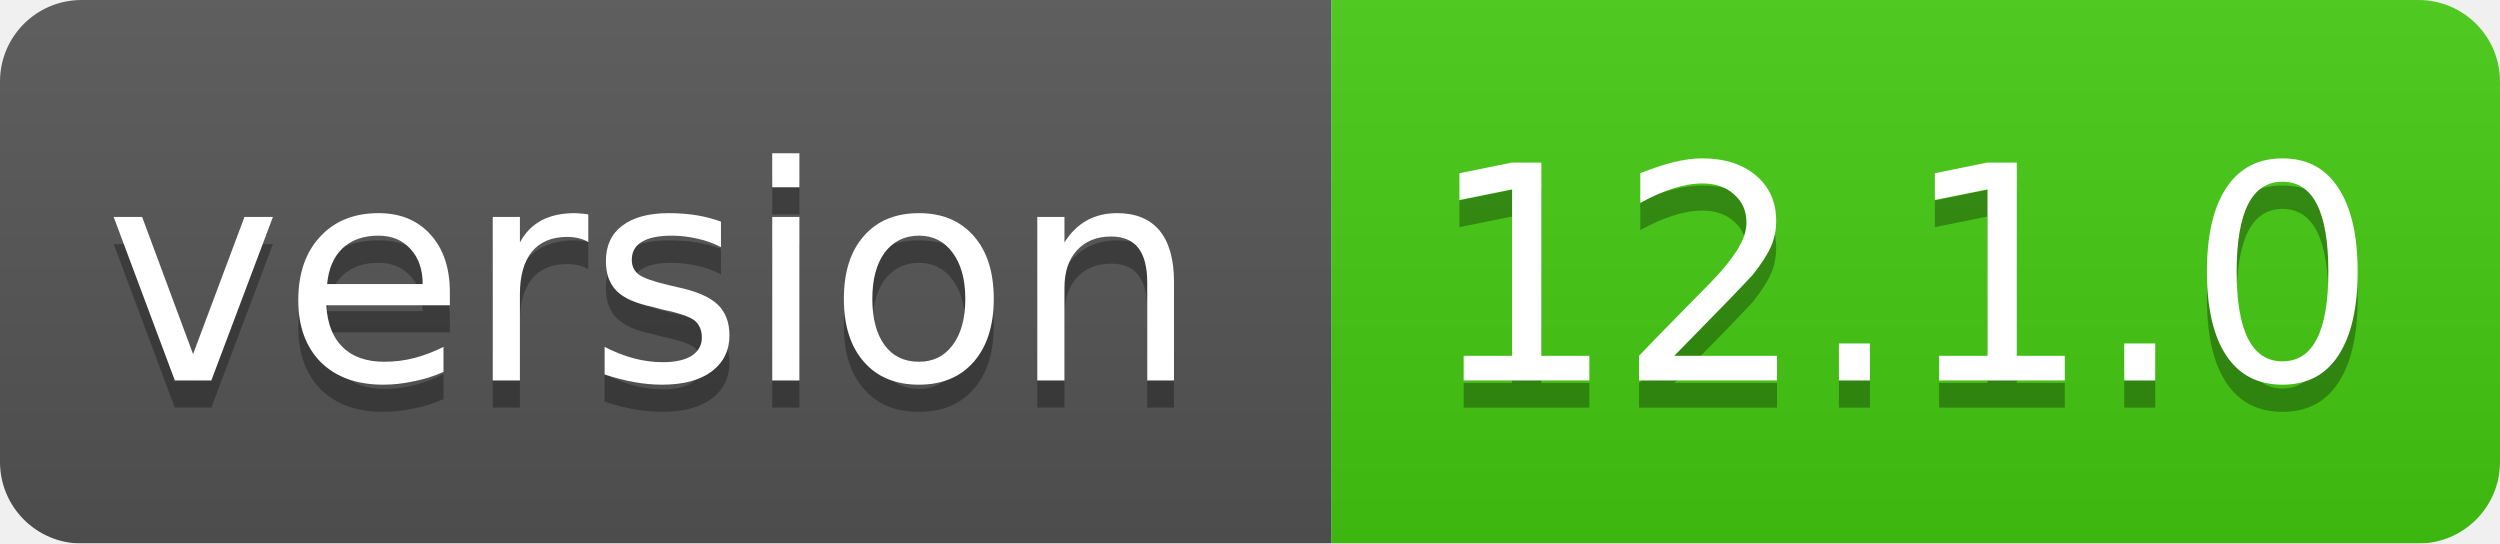
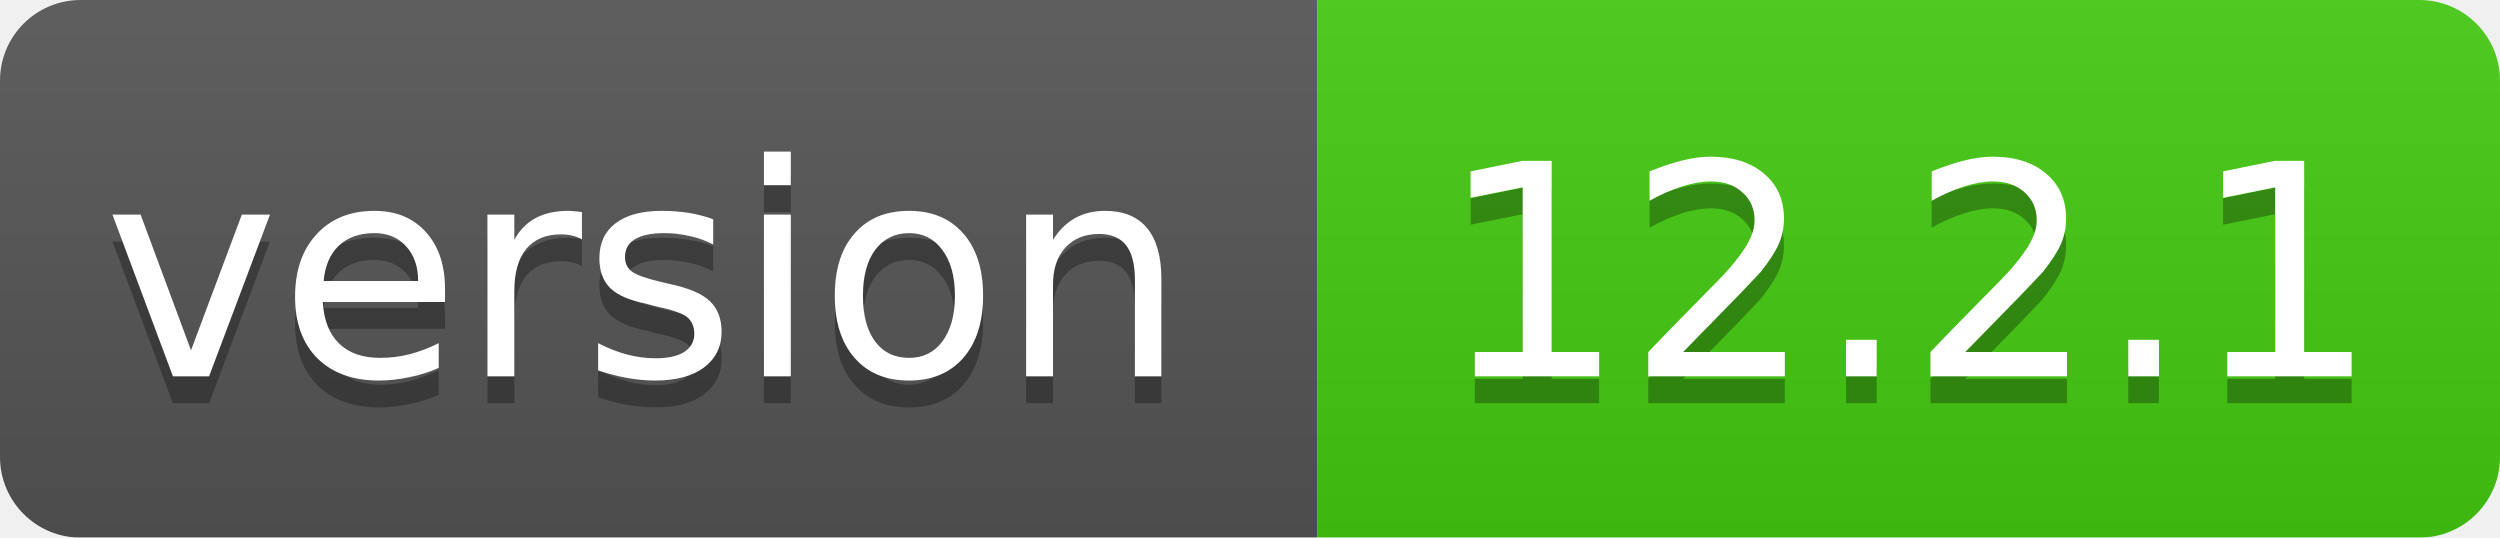
- <svg xmlns="http://www.w3.org/2000/svg" width="92" height="20">
+ <svg xmlns="http://www.w3.org/2000/svg" width="93" height="20">
  <linearGradient id="smooth" x2="0" y2="100%">
    <stop offset="0" stop-color="#bbb" stop-opacity=".1" />
    <stop offset="1" stop-opacity=".1" />
  </linearGradient>
  <mask id="round">
-     <rect width="92" height="20" rx="3" fill="#fff" />
+     <rect width="93" height="20" rx="3" fill="#fff" />
  </mask>
  <g mask="url(#round)">
    <rect width="49" height="20" fill="#555" />
-     <rect x="49" width="43" height="20" fill="#44cc11" />
-     <rect width="92" height="20" fill="url(#smooth)" />
+     <rect x="49" width="44" height="20" fill="#44cc11" />
+     <rect width="93" height="20" fill="url(#smooth)" />
  </g>
  <g fill="#fff" text-anchor="middle" font-family="DejaVu Sans,Verdana,Geneva,sans-serif" font-size="11">
    <text x="24" y="15" fill="#010101" fill-opacity=".3">version</text>
    <text x="24" y="14">version</text>
-     <text x="70" y="15" fill="#010101" fill-opacity=".3">12.1.0</text>
-     <text x="70" y="14">12.1.0</text>
+     <text x="71" y="15" fill="#010101" fill-opacity=".3">12.2.1</text>
+     <text x="71" y="14">12.2.1</text>
  </g>
</svg>
